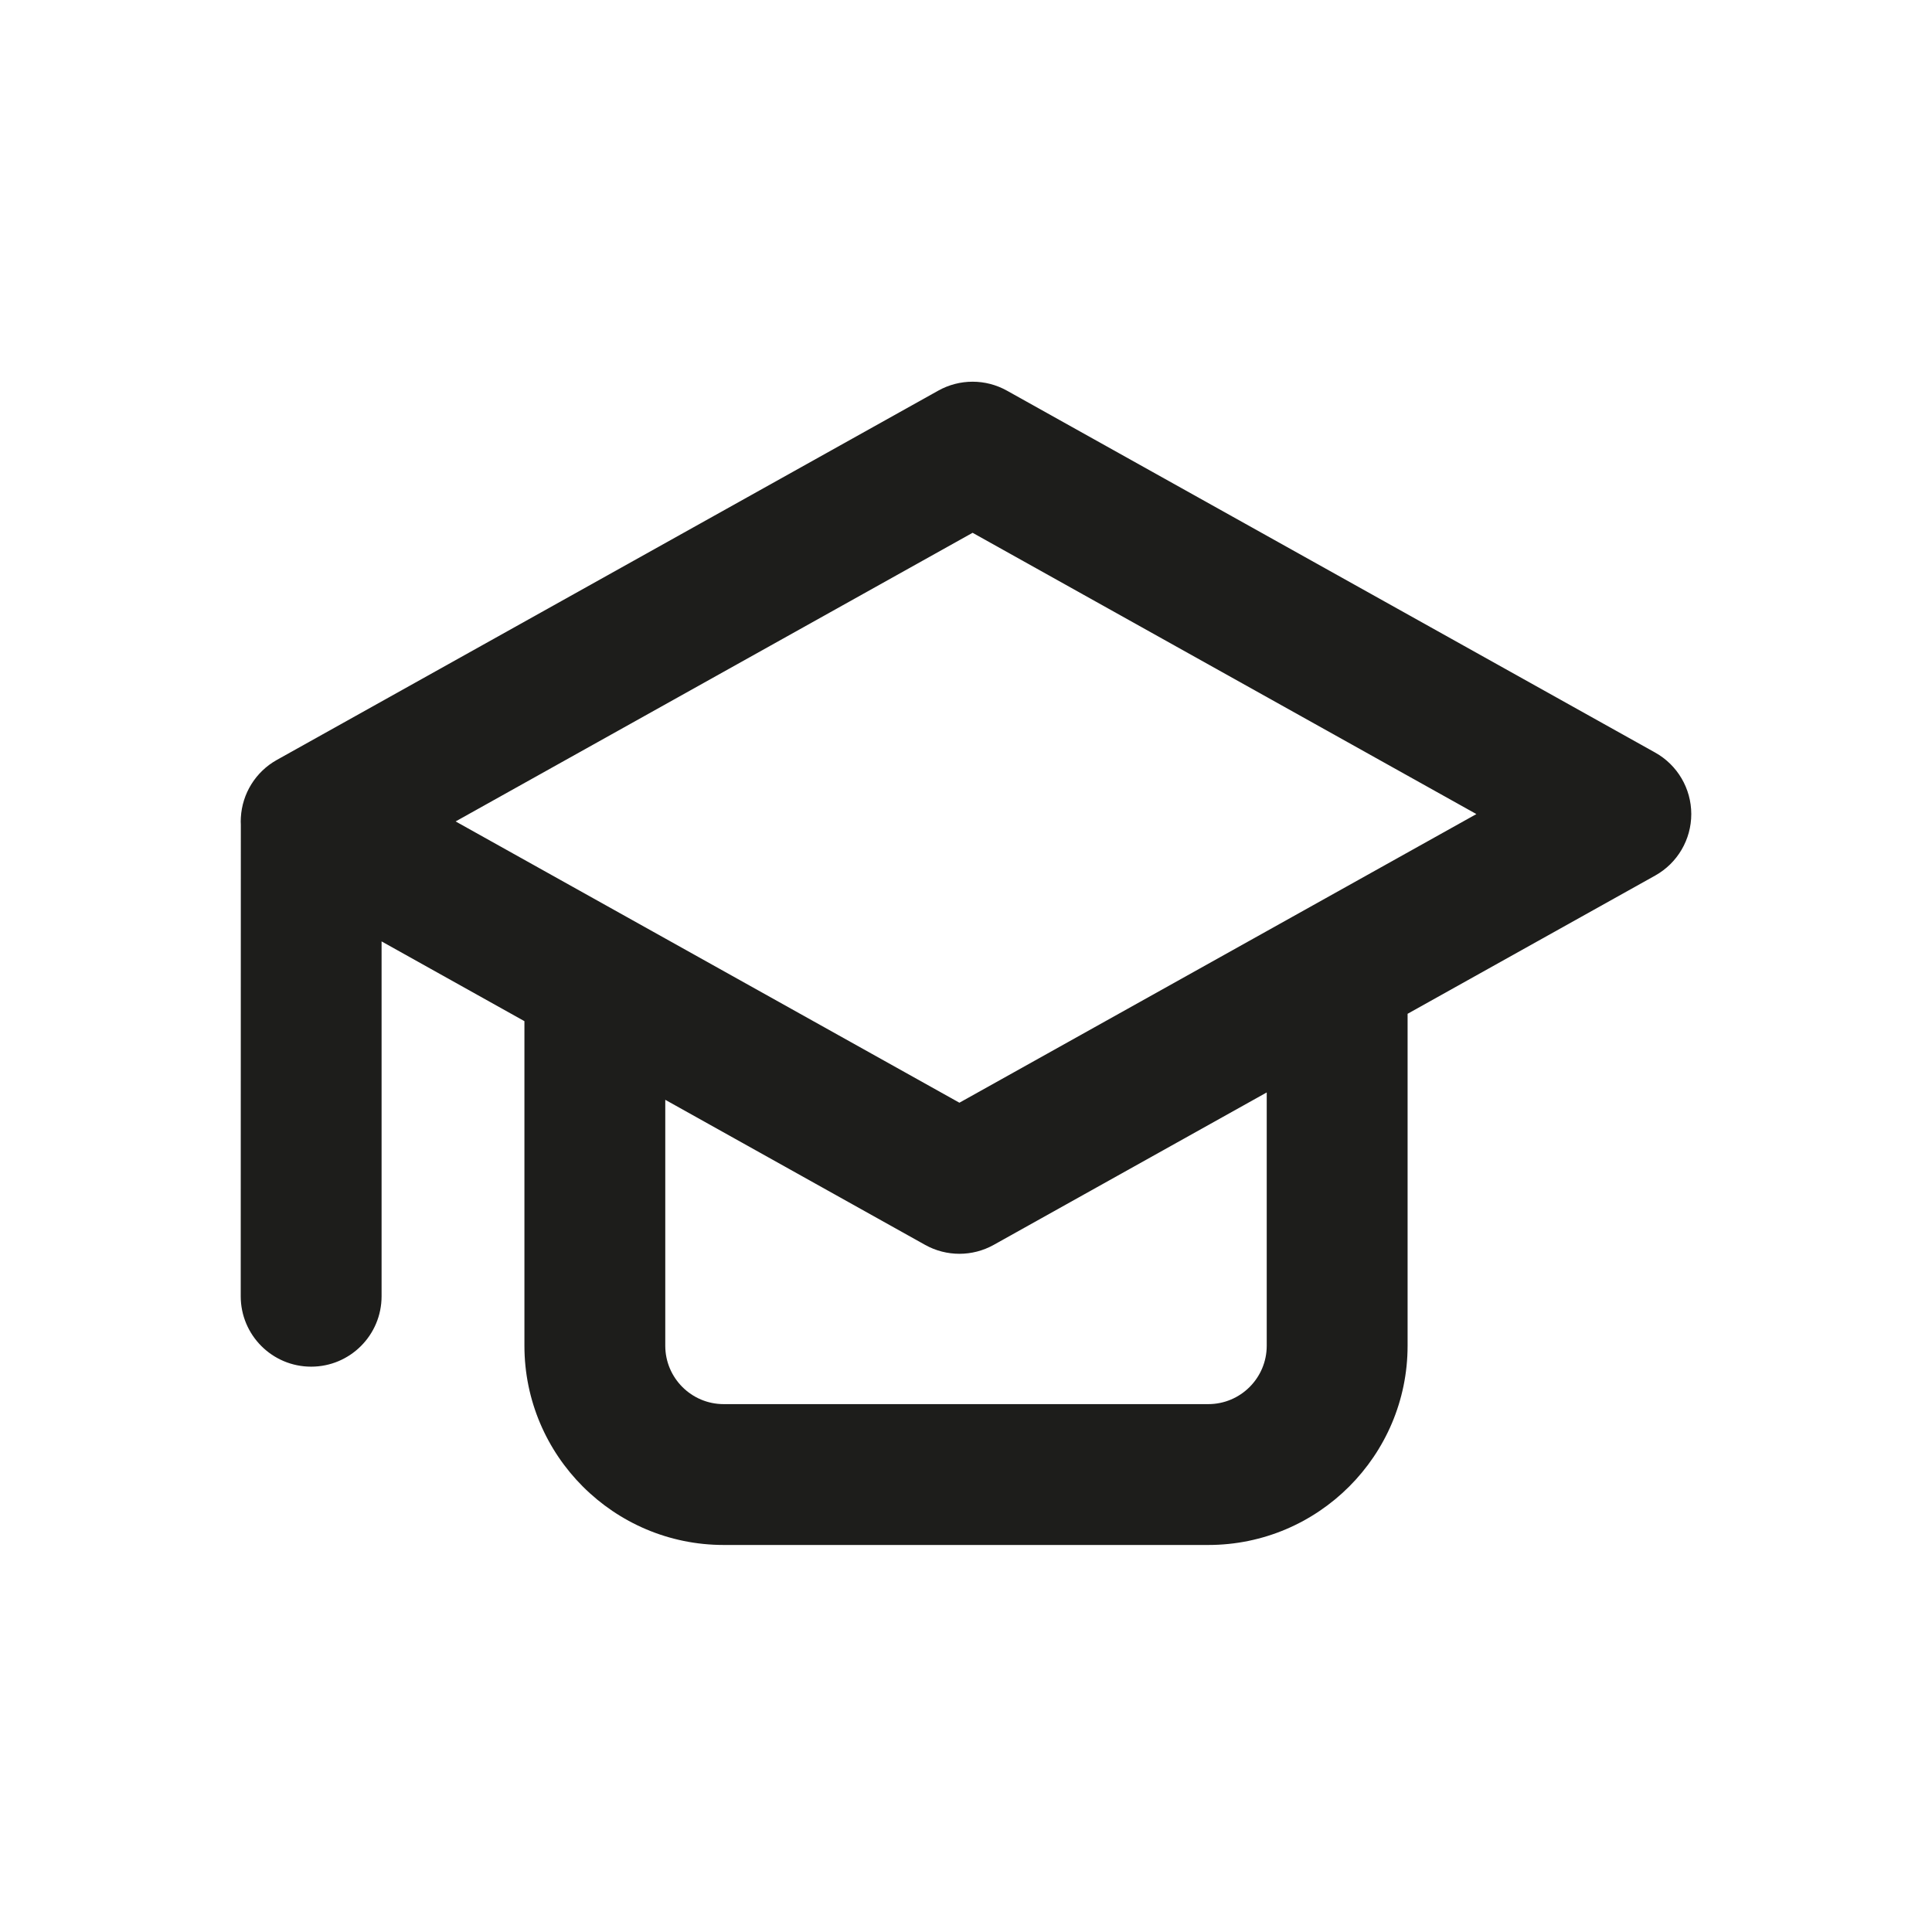
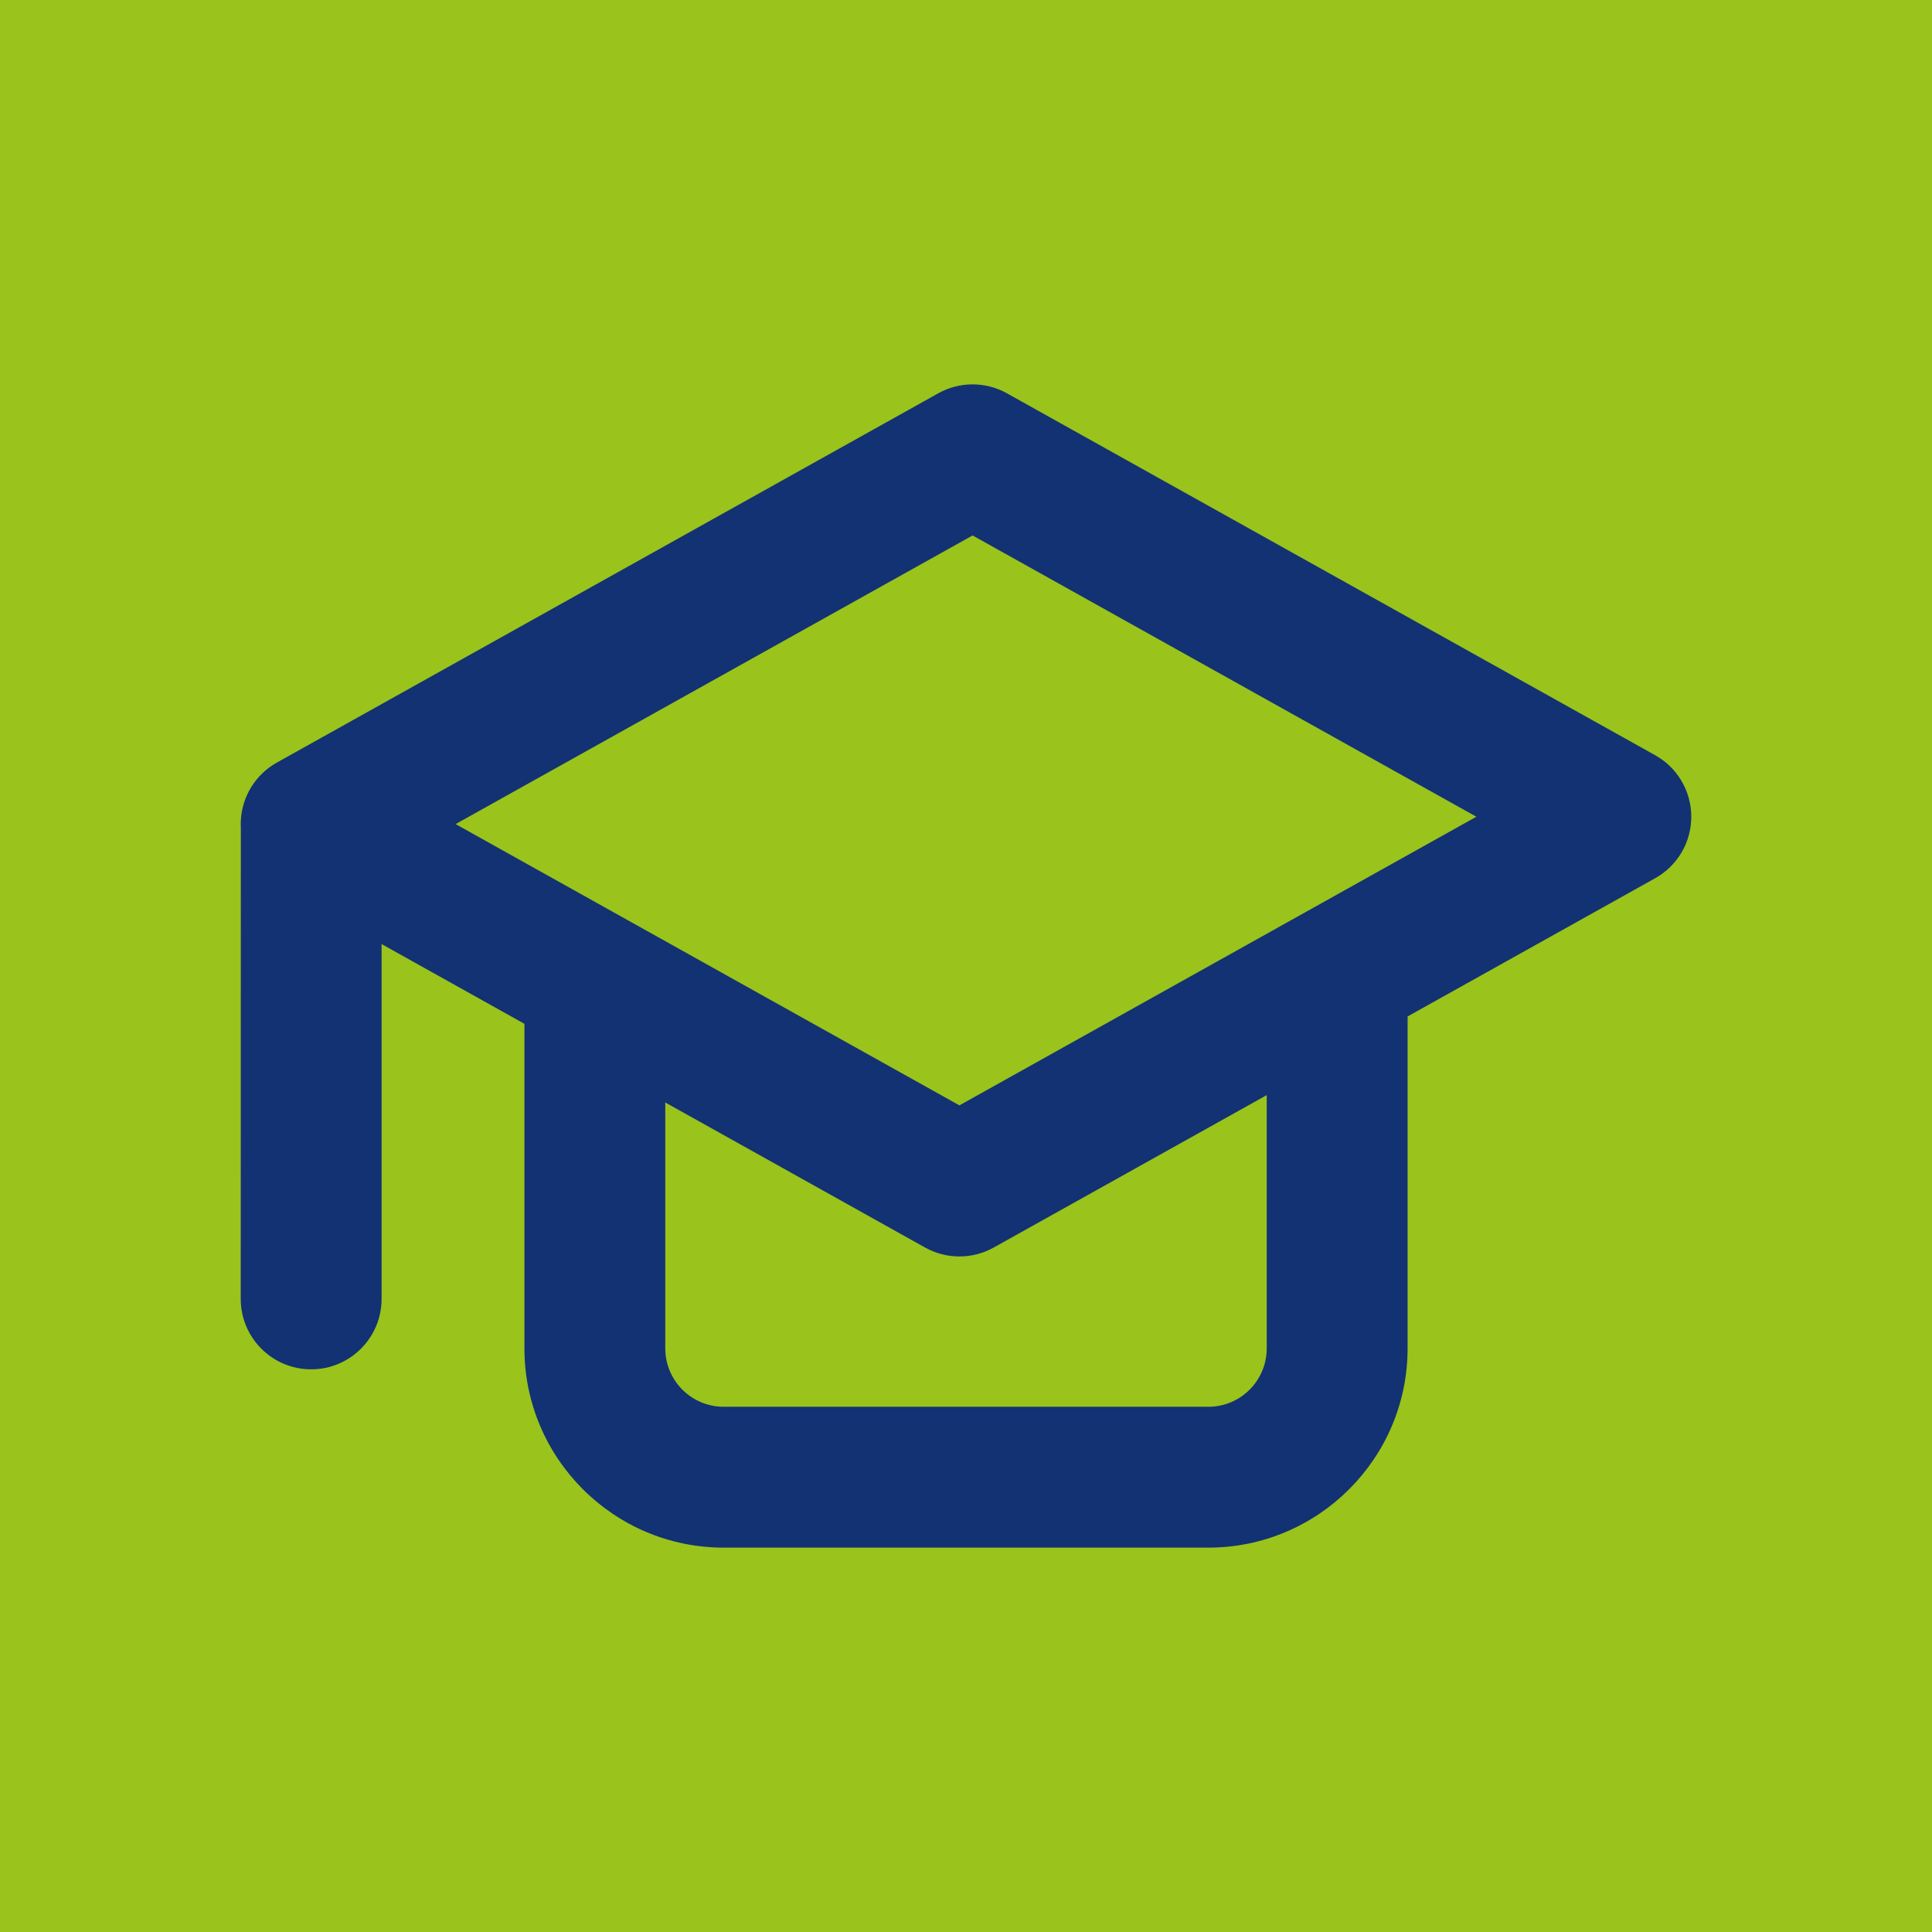
<svg xmlns="http://www.w3.org/2000/svg" version="1.1" id="Warstwa_2_kopia" x="0px" y="0px" width="425.197px" height="425.197px" viewBox="0 0 425.197 425.197" enable-background="new 0 0 425.197 425.197" xml:space="preserve">
-   <path fill="#1D1D1B" d="M364.274,165.628l-142.67-79.655c-4.695-2.622-10.416-2.621-15.111,0l-145.57,81.275  c-4.66,2.602-7.63,7.406-7.916,12.696c0,0.008-0.004,0.02-0.004,0.027v0.101c-0.011,0.236-0.024,0.471-0.024,0.708  c0,0.234,0.013,0.466,0.023,0.699l-0.023,103.798c0,8.561,6.939,15.5,15.5,15.5s15.5-6.939,15.5-15.5v-78.092l31.437,17.552v71.436  c0,24.177,19.669,43.846,43.846,43.846h106.677c24.177,0,43.846-19.669,43.846-43.846v-73.056l54.491-30.424  c4.904-2.738,7.944-7.916,7.943-13.533C372.218,173.544,369.179,168.367,364.274,165.628z M278.783,296.174  c0,7.083-5.763,12.846-12.846,12.846H159.261c-7.084,0-12.847-5.763-12.847-12.846v-54.127l57.178,31.924  c2.348,1.311,4.952,1.966,7.556,1.966s5.208-0.655,7.556-1.966l60.079-33.544V296.174z M211.148,242.686l-110.875-61.904  l113.776-63.524l110.875,61.904L211.148,242.686z" />
+   <rect fill="#9AC31C" width="425.197" height="425.197" />
+   <path fill="#123273" d="M364.274,166.213l-142.67-79.655c-4.695-2.622-10.416-2.621-15.111,0l-145.57,81.275  c-4.66,2.602-7.63,7.406-7.915,12.696c-0.001,0.008-0.005,0.02-0.005,0.027v0.101c-0.011,0.236-0.023,0.471-0.023,0.708  c0,0.234,0.013,0.466,0.023,0.699l-0.023,103.798c0,8.561,6.939,15.5,15.499,15.5c8.561,0,15.5-6.939,15.5-15.5v-78.092  l31.437,17.552v71.436c0,24.177,19.669,43.846,43.846,43.846h106.677c24.177,0,43.846-19.669,43.846-43.846v-73.056l54.491-30.424  c4.904-2.738,7.944-7.916,7.943-13.533C372.218,174.129,369.179,168.952,364.274,166.213z M278.783,296.759  c0,7.083-5.763,12.846-12.846,12.846H159.261c-7.084,0-12.847-5.763-12.847-12.846v-54.127l57.178,31.924  c2.349,1.311,4.952,1.966,7.557,1.966c2.604,0,5.207-0.655,7.556-1.966l60.079-33.544V296.759z M211.148,243.271l-110.875-61.904  l113.775-63.524l110.875,61.904L211.148,243.271z" />
</svg>
